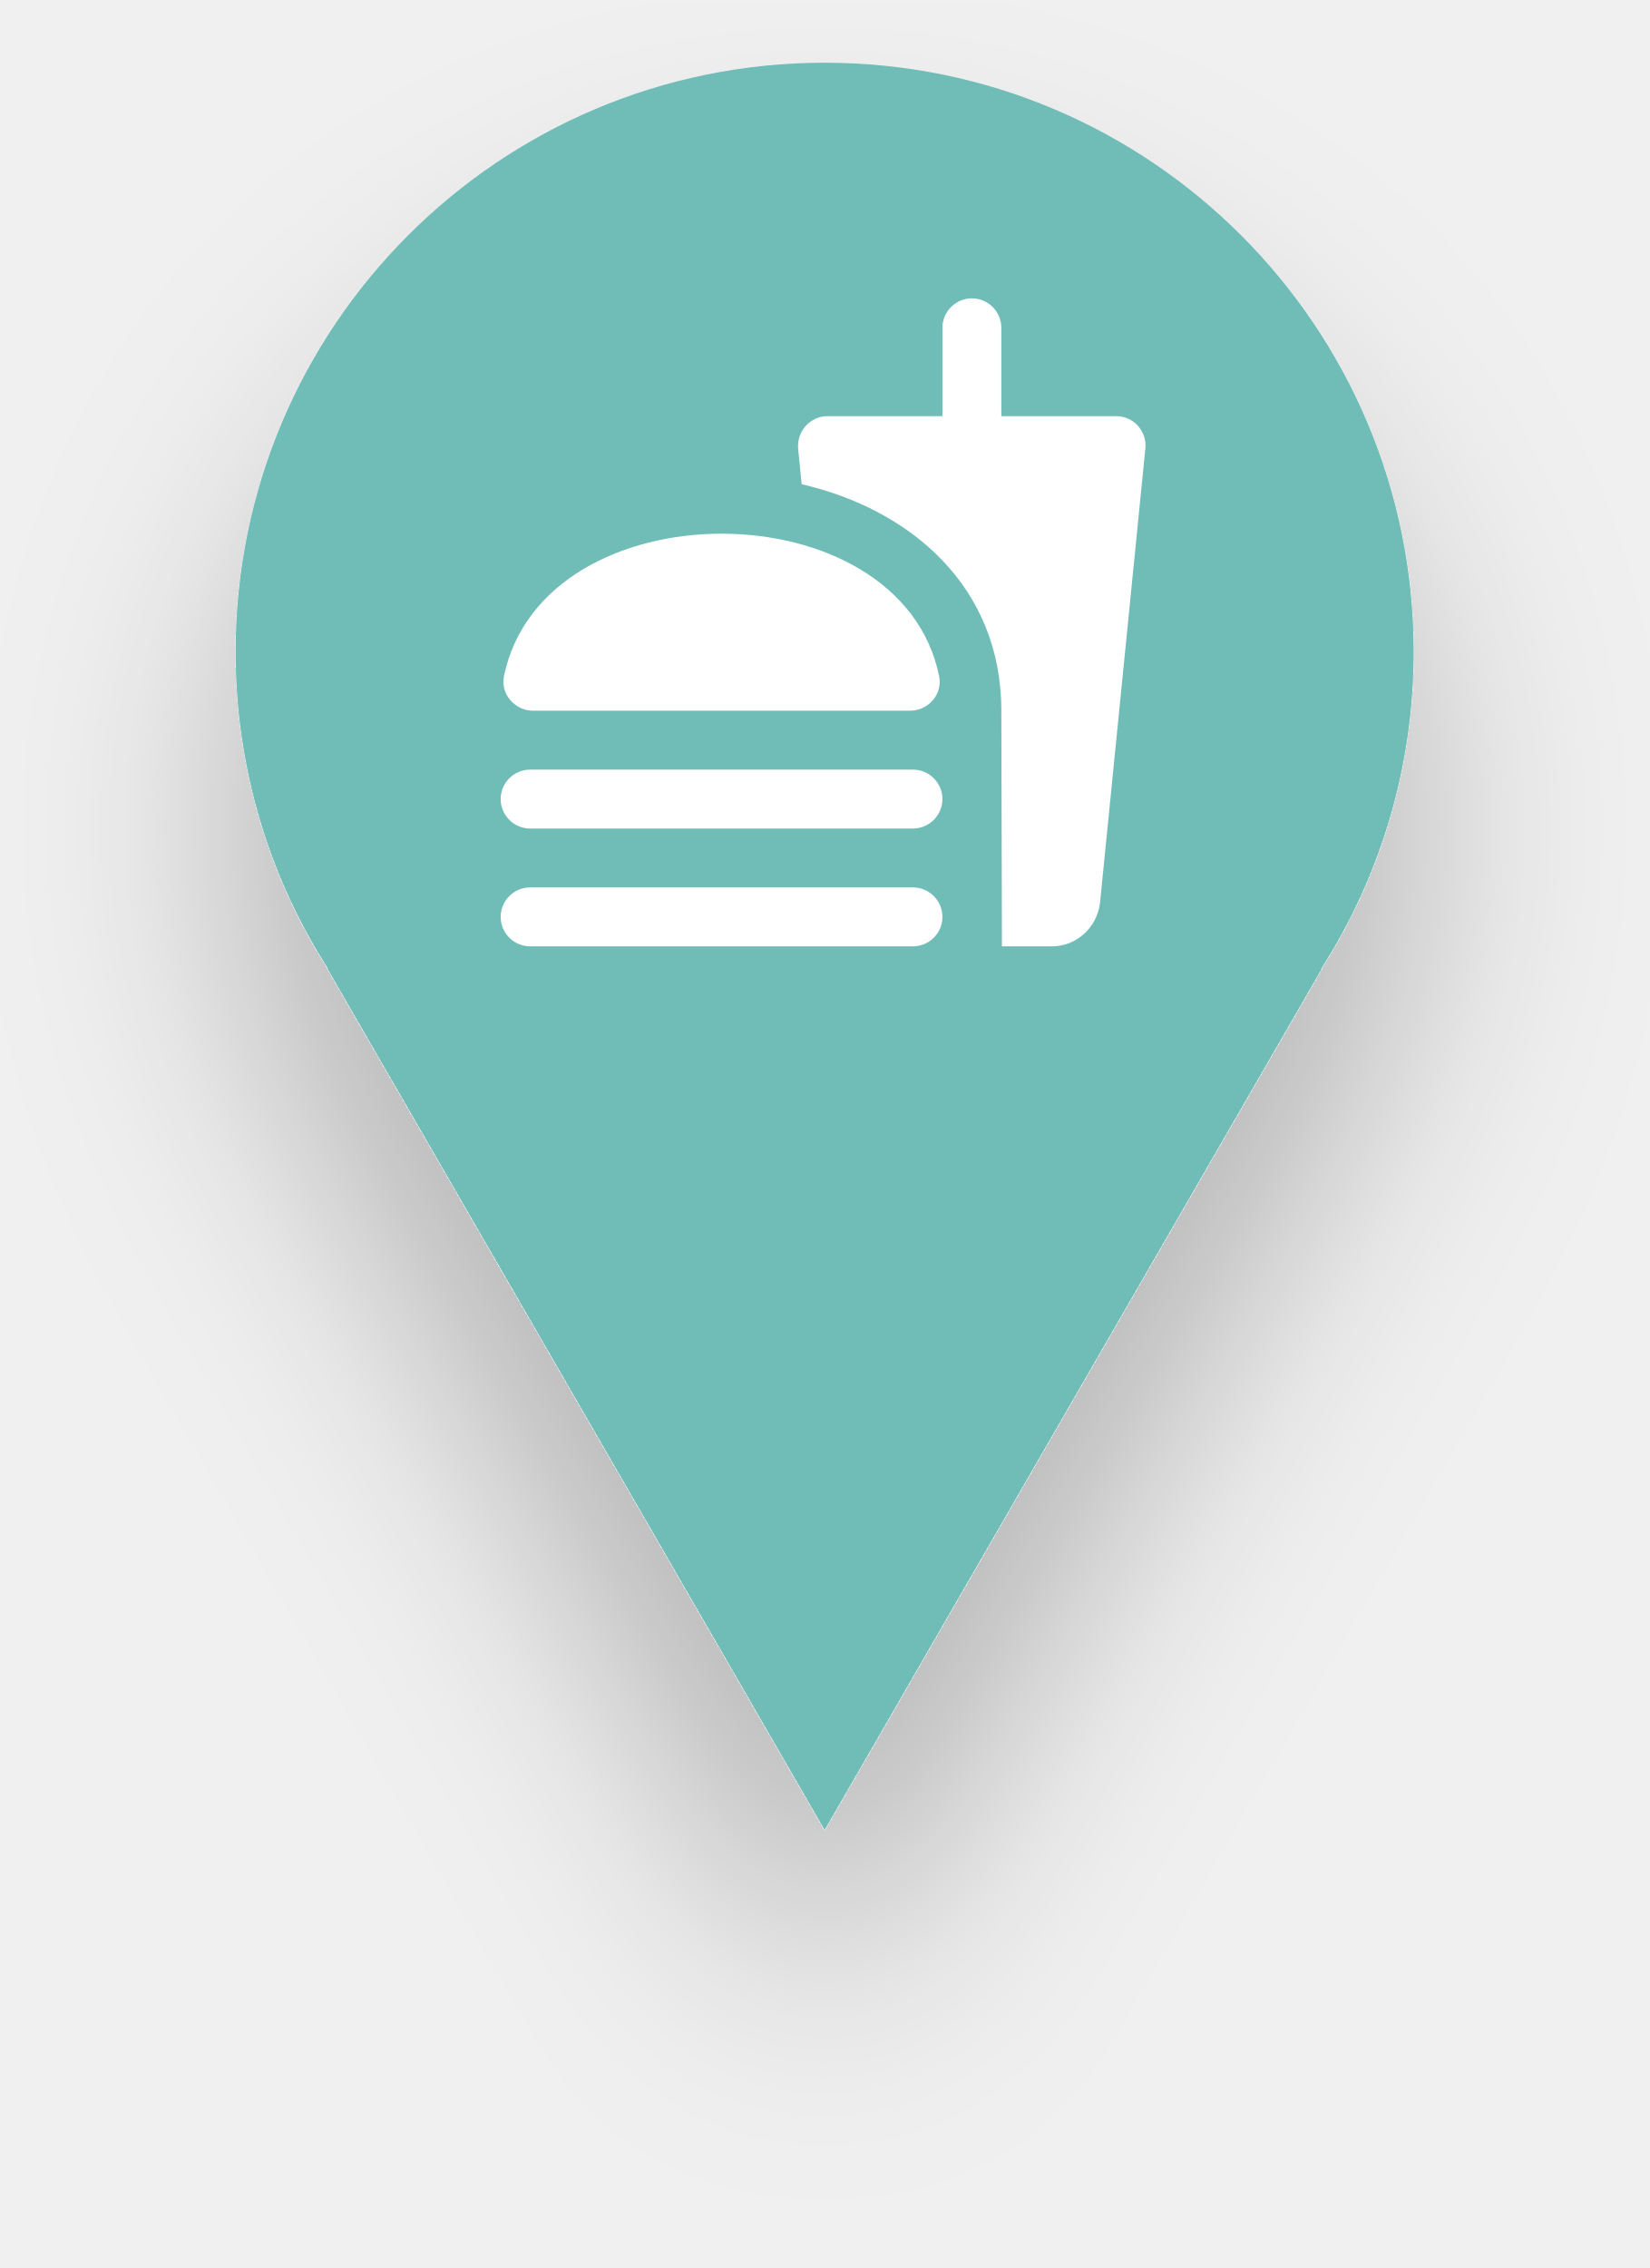
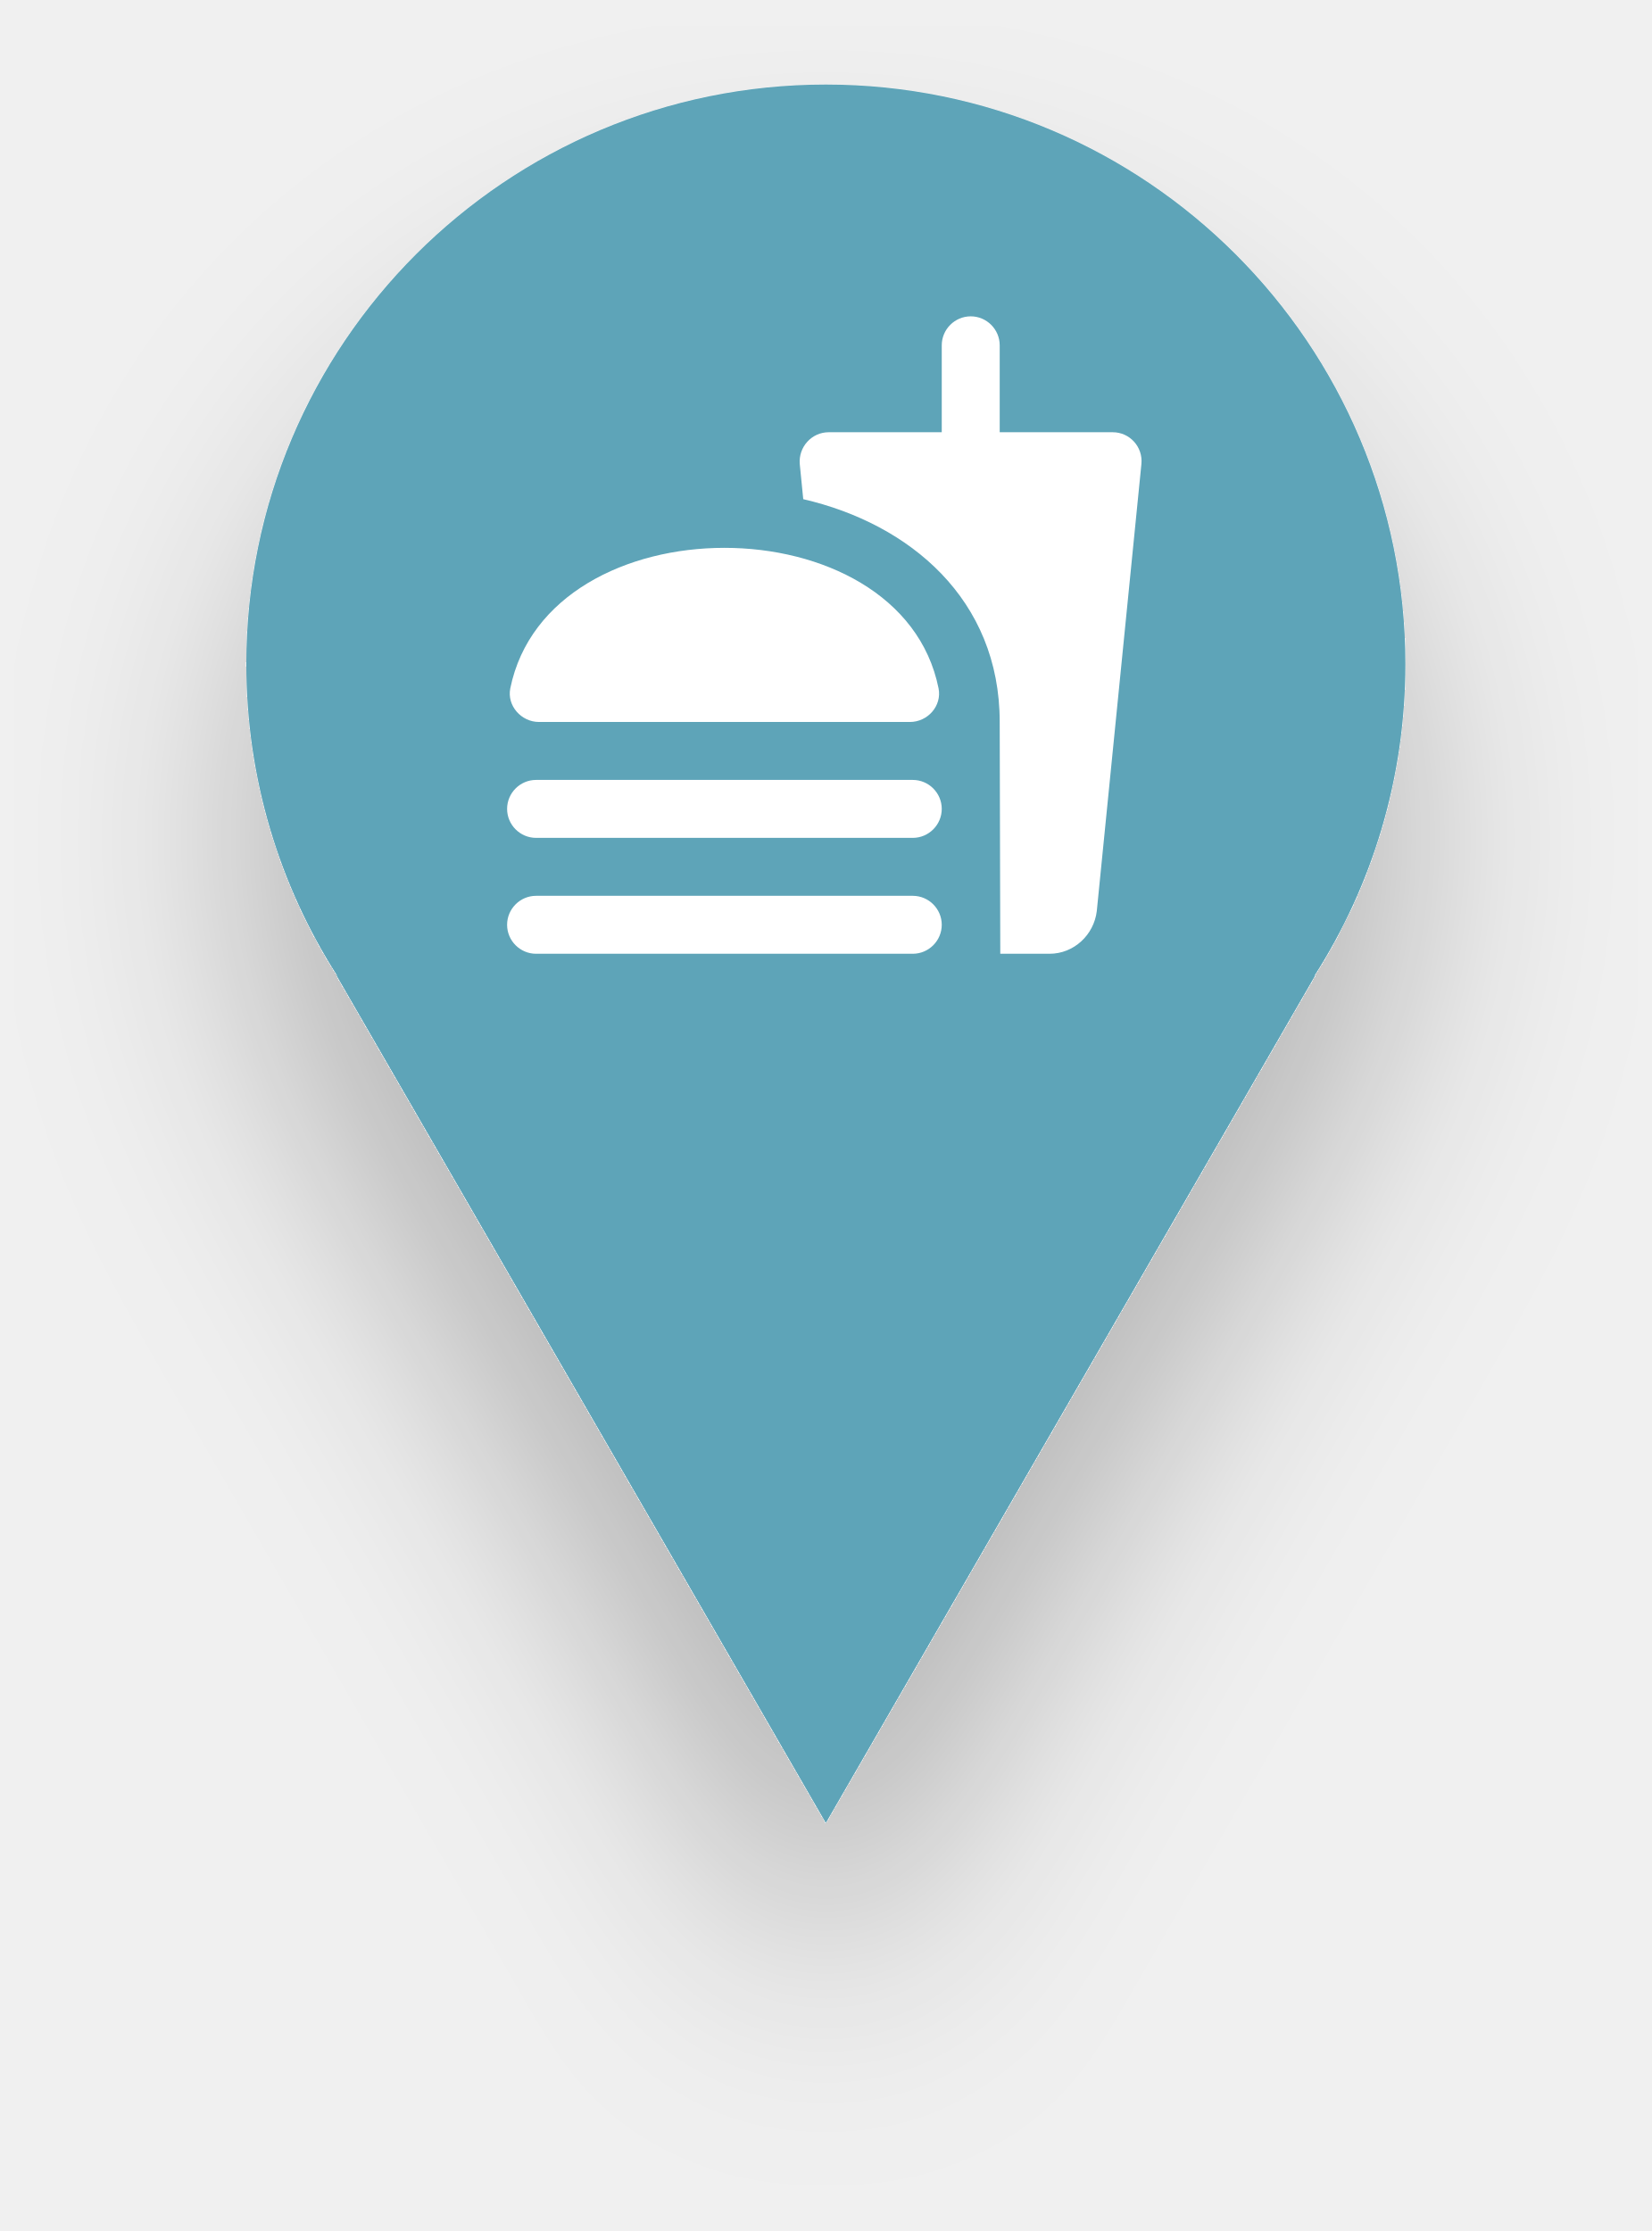
- <svg xmlns="http://www.w3.org/2000/svg" width="56" height="77" viewBox="0 0 56 77" fill="none">
-   <g filter="url(#filter0_d_520_999)">
-     <path fill-rule="evenodd" clip-rule="evenodd" d="M44.868 32.879C46.851 29.774 48 26.086 48 22.129C48 11.084 39.046 2.129 28 2.129C16.954 2.129 8 11.084 8 22.129C8 26.086 9.149 29.774 11.132 32.879H11.113L28 62.129L44.888 32.879H44.868Z" fill="#70BDB8" />
-     <path d="M37.9 14.129H34V11.129C34 10.579 33.55 10.129 33 10.129C32.45 10.129 32 10.579 32 11.129V14.129H28.1C27.51 14.129 27.05 14.639 27.1 15.229L27.22 16.439C30.9 17.289 34 19.899 34 24.129L34.02 32.129H35.72C36.56 32.129 37.25 31.479 37.35 30.659L38.89 15.229C38.95 14.639 38.49 14.129 37.9 14.129ZM31 30.129H18C17.45 30.129 17 30.579 17 31.129C17 31.679 17.45 32.129 18 32.129H31C31.55 32.129 32 31.679 32 31.129C32 30.579 31.55 30.129 31 30.129ZM18.1 24.129H30.9C31.52 24.129 32.01 23.569 31.89 22.969C31.24 19.739 27.87 18.119 24.5 18.119C21.13 18.119 17.77 19.739 17.11 22.969C16.99 23.569 17.49 24.129 18.1 24.129ZM31 26.129H18C17.45 26.129 17 26.579 17 27.129C17 27.679 17.45 28.129 18 28.129H31C31.55 28.129 32 27.679 32 27.129C32 26.579 31.55 26.129 31 26.129Z" fill="white" />
+ <svg xmlns="http://www.w3.org/2000/svg" width="57" height="77" viewBox="0 0 57 77" fill="none">
+   <g filter="url(#filter0_d_520_994)">
+     <path fill-rule="evenodd" clip-rule="evenodd" d="M45.368 33.668C47.351 30.563 48.5 26.875 48.5 22.918C48.5 11.872 39.546 2.918 28.5 2.918C17.454 2.918 8.5 11.872 8.5 22.918C8.5 26.875 9.649 30.563 11.632 33.668H11.613L28.5 62.918L45.388 33.668H45.368Z" fill="#5EA4B8" />
+     <path d="M38.4 14.918H34.5V11.918C34.5 11.368 34.05 10.918 33.5 10.918C32.95 10.918 32.5 11.368 32.5 11.918V14.918H28.6C28.01 14.918 27.55 15.428 27.6 16.018L27.72 17.228C31.4 18.078 34.5 20.688 34.5 24.918L34.52 32.918H36.22C37.06 32.918 37.75 32.268 37.85 31.448L39.39 16.018C39.45 15.428 38.99 14.918 38.4 14.918ZM31.5 30.918H18.5C17.95 30.918 17.5 31.368 17.5 31.918C17.5 32.468 17.95 32.918 18.5 32.918H31.5C32.05 32.918 32.5 32.468 32.5 31.918C32.5 31.368 32.05 30.918 31.5 30.918ZM18.6 24.918H31.4C32.02 24.918 32.51 24.358 32.39 23.758C31.74 20.528 28.37 18.908 25 18.908C21.63 18.908 18.27 20.528 17.61 23.758C17.49 24.358 17.99 24.918 18.6 24.918ZM31.5 26.918H18.5C17.95 26.918 17.5 27.368 17.5 27.918C17.5 28.468 17.95 28.918 18.5 28.918H31.5C32.05 28.918 32.5 28.468 32.5 27.918C32.5 27.368 32.05 26.918 31.5 26.918Z" fill="white" />
  </g>
  <defs>
-     <filter id="filter0_d_520_999" x="0" y="0.129" width="56" height="76" filterUnits="userSpaceOnUse" color-interpolation-filters="sRGB">
+     <filter id="filter0_d_520_994" x="0.5" y="0.918" width="56" height="76" filterUnits="userSpaceOnUse" color-interpolation-filters="sRGB">
      <feFlood flood-opacity="0" result="BackgroundImageFix" />
      <feColorMatrix in="SourceAlpha" type="matrix" values="0 0 0 0 0 0 0 0 0 0 0 0 0 0 0 0 0 0 127 0" result="hardAlpha" />
      <feOffset dy="6" />
      <feGaussianBlur stdDeviation="4" />
      <feComposite in2="hardAlpha" operator="out" />
      <feColorMatrix type="matrix" values="0 0 0 0 0 0 0 0 0 0 0 0 0 0 0 0 0 0 0.25 0" />
-       <feBlend mode="multiply" in2="BackgroundImageFix" result="effect1_dropShadow_520_999" />
-       <feBlend mode="normal" in="SourceGraphic" in2="effect1_dropShadow_520_999" result="shape" />
+       <feBlend mode="multiply" in2="BackgroundImageFix" result="effect1_dropShadow_520_994" />
+       <feBlend mode="normal" in="SourceGraphic" in2="effect1_dropShadow_520_994" result="shape" />
    </filter>
  </defs>
</svg>
